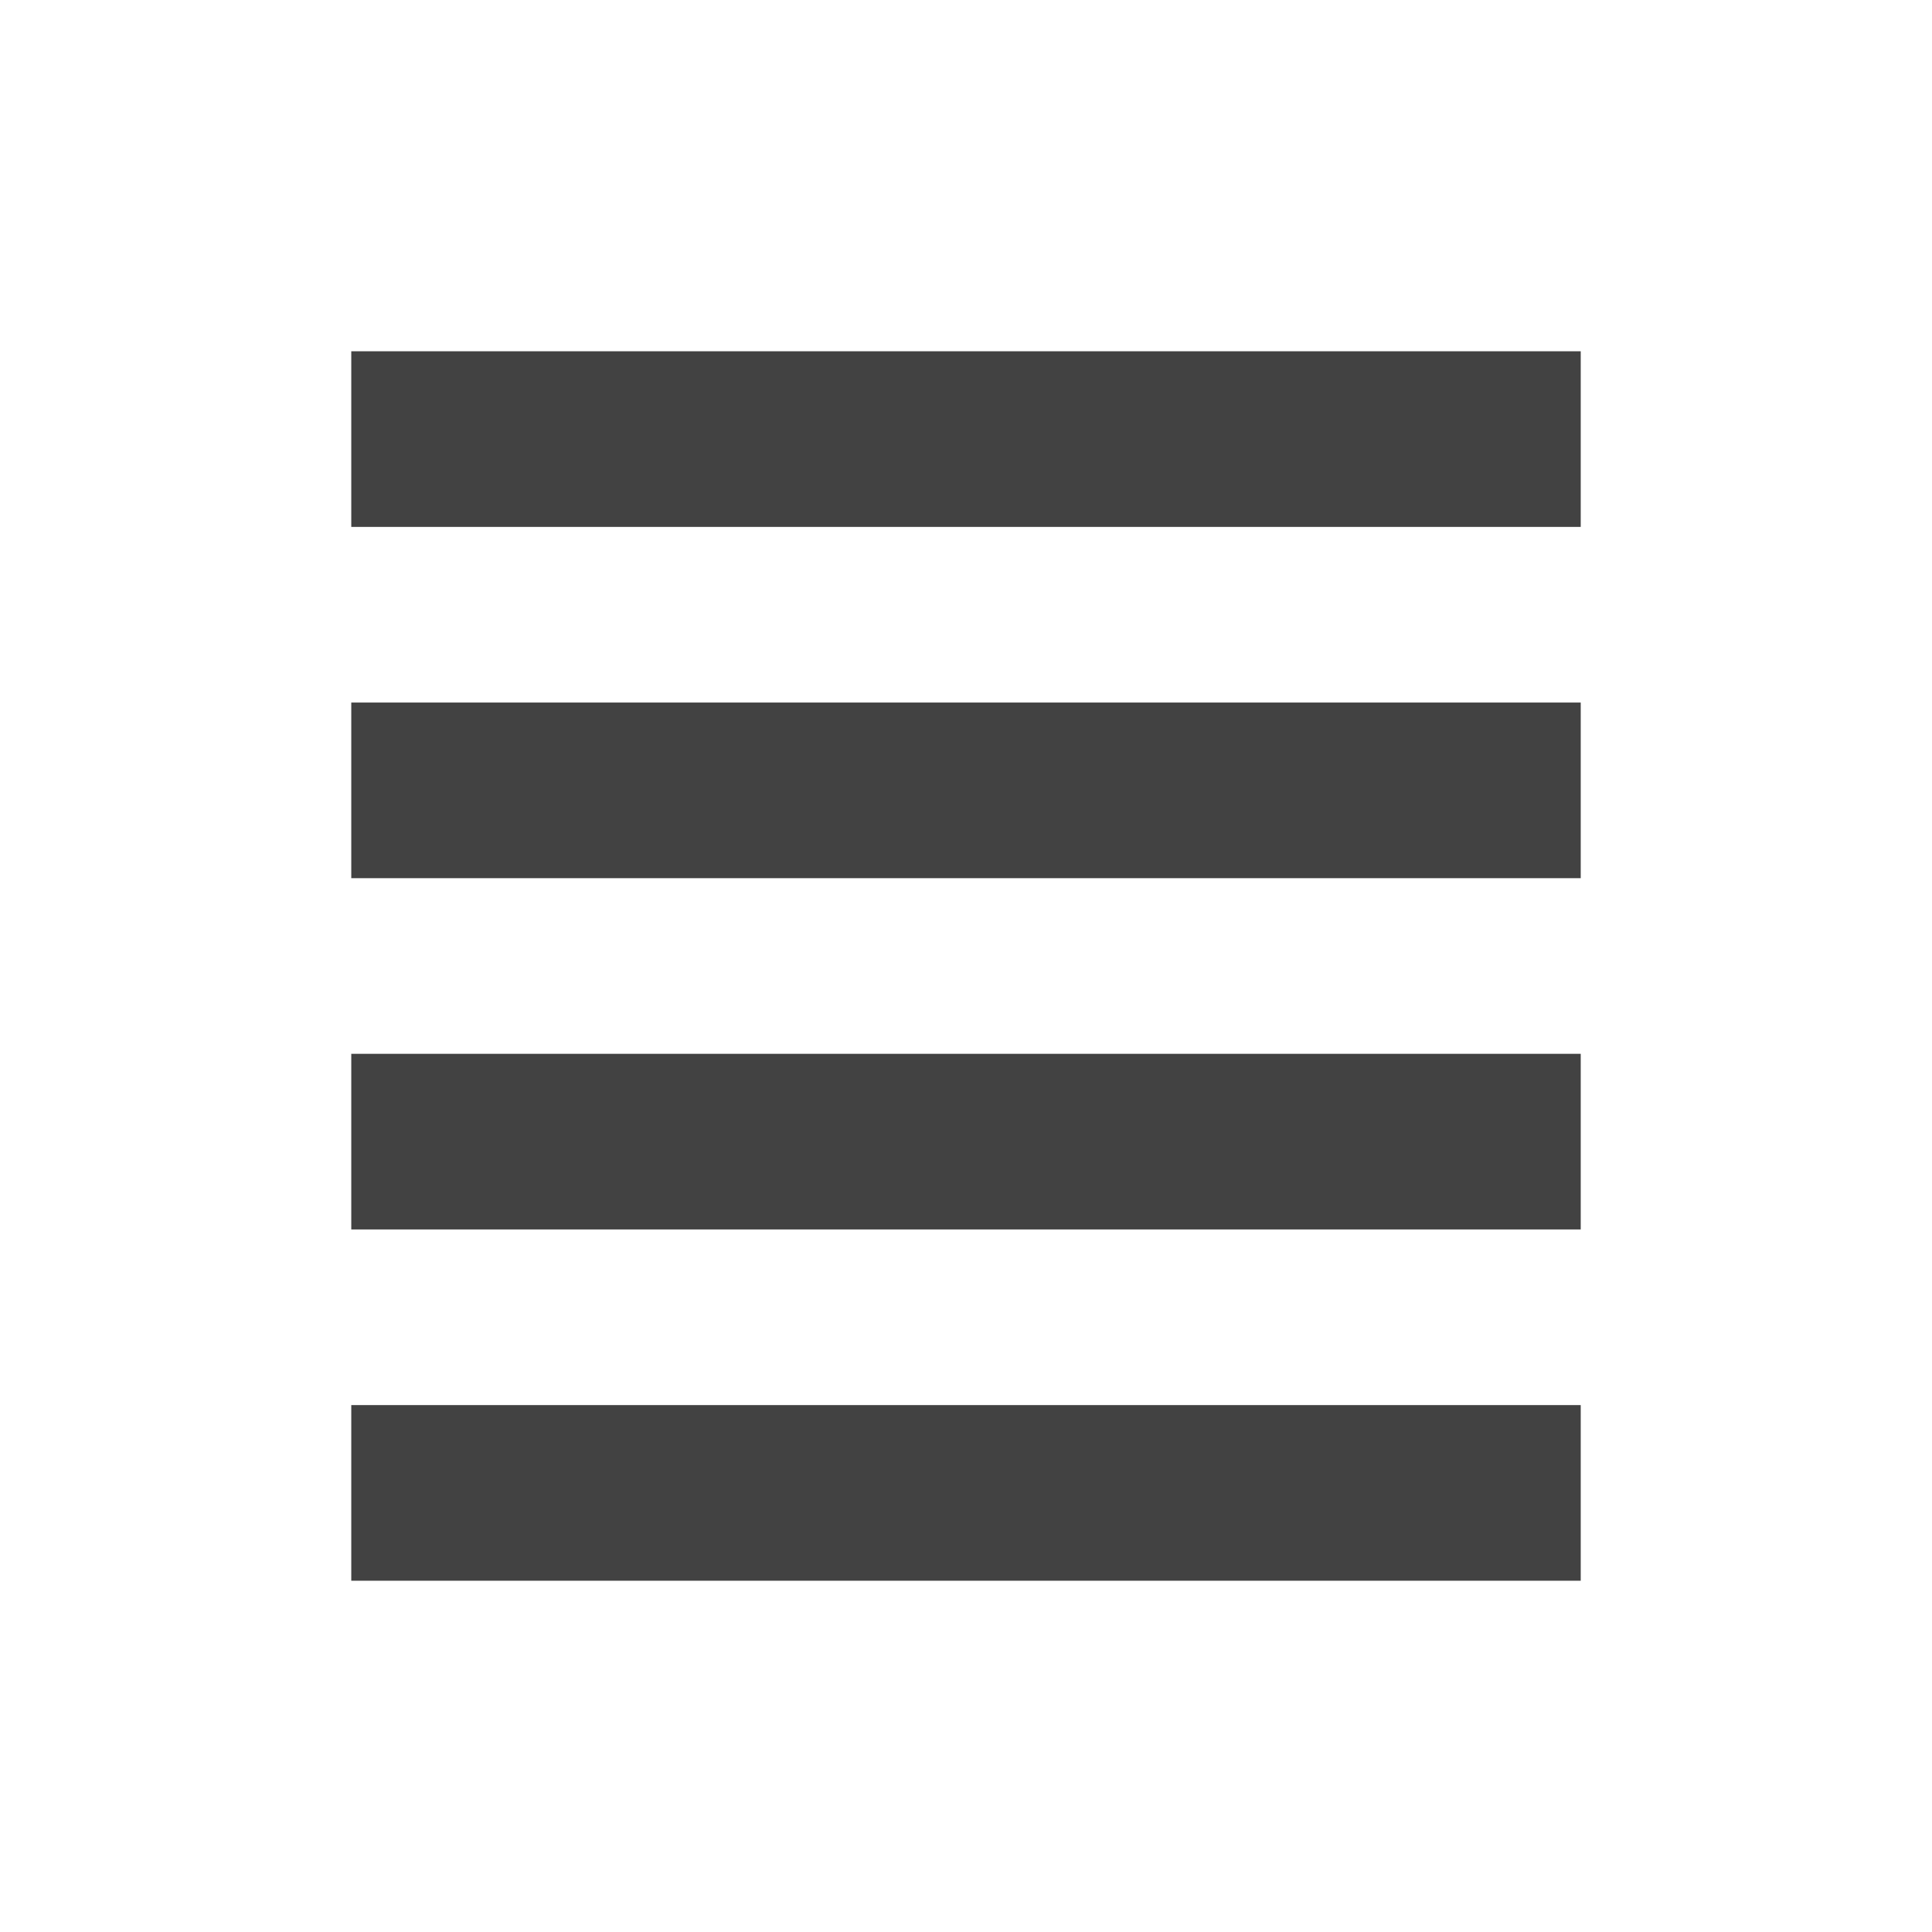
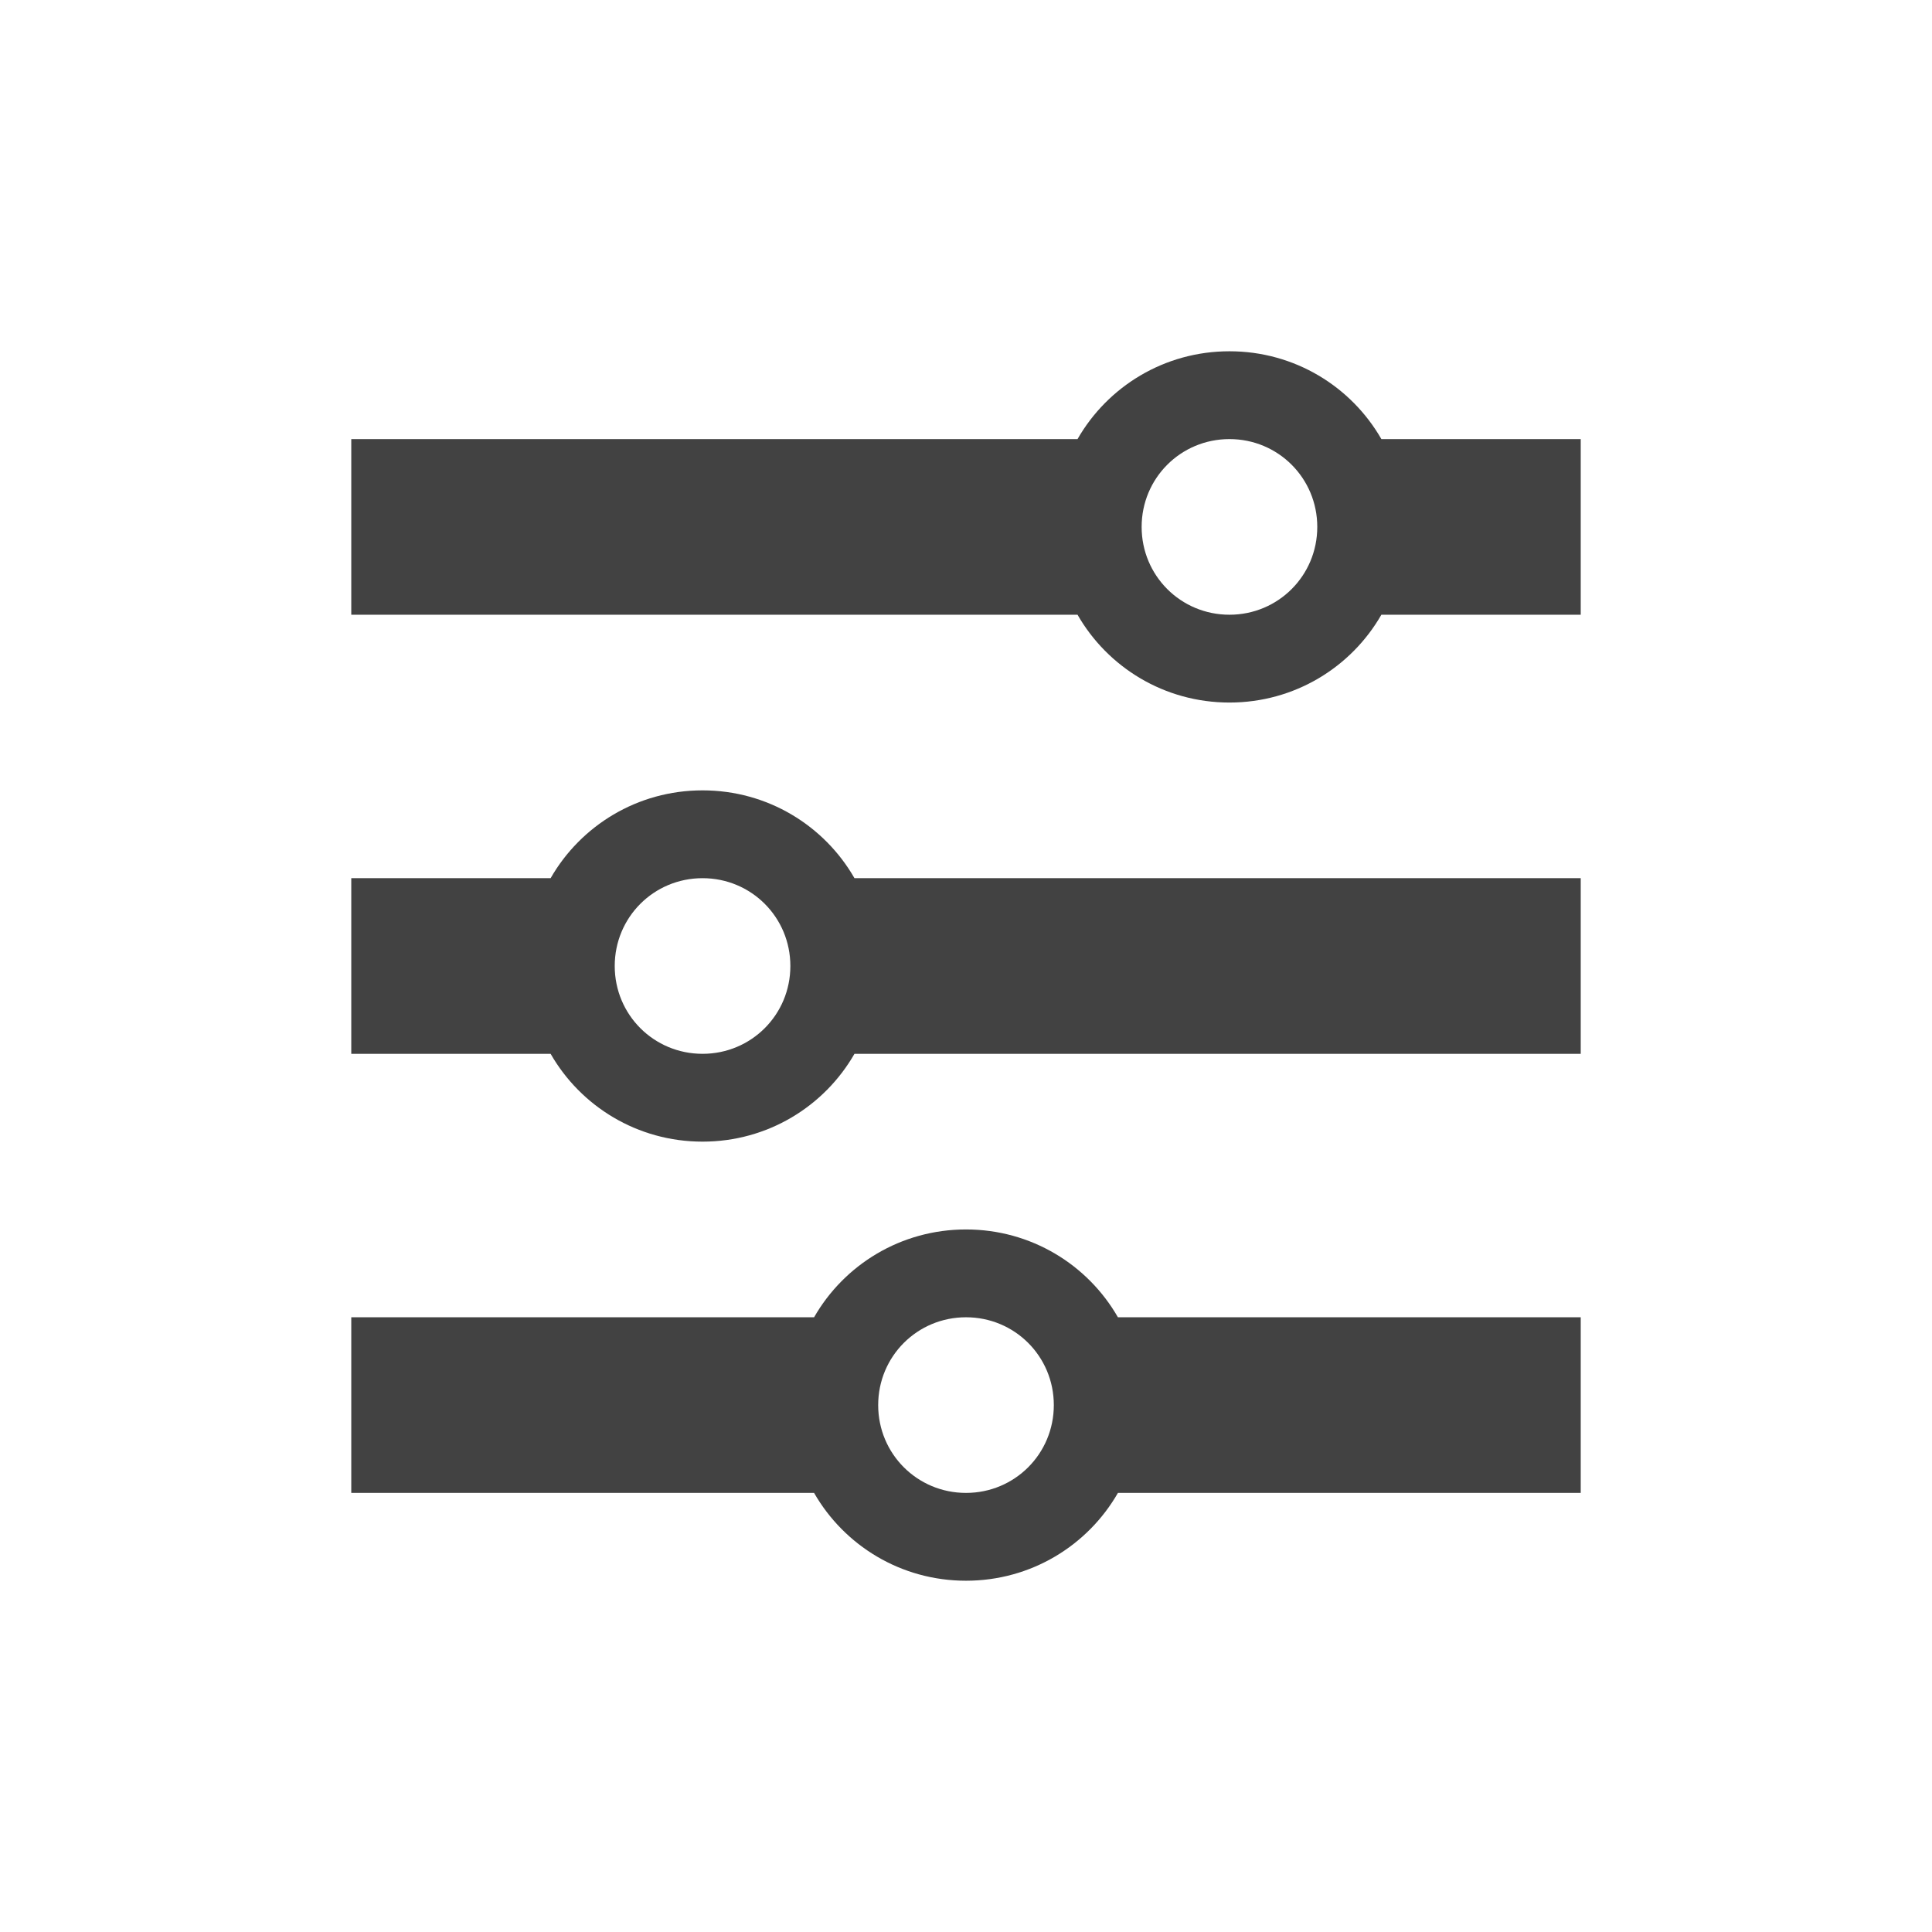
<svg xmlns="http://www.w3.org/2000/svg" width="22px" height="22px" viewBox="0 0 22 22" version="1.1">
  <g id="surface1">
    <defs>
      <style id="current-color-scheme" type="text/css">
   .ColorScheme-Text { color:#424242; } .ColorScheme-Highlight { color:#eeeeee; }
  </style>
    </defs>
-     <path style="fill:currentColor" class="ColorScheme-Text" d="M 4 4 L 4 6 L 18 6 L 18 4 Z M 4 8 L 4 10 L 18 10 L 18 8 Z M 4 12 L 4 14 L 18 14 L 18 12 Z M 4 16 L 4 18 L 18 18 L 18 16 Z M 4 16 " />
+     <path style="fill:currentColor" class="ColorScheme-Text" d="M 14 4 C 13.258 4 12.613 4.402 12.27 5 L 4 5 L 4 7 L 12.27 7 C 12.613 7.598 13.258 8 14 8 C 14.742 8 15.387 7.598 15.73 7 L 18 7 L 18 5 L 15.73 5 C 15.387 4.402 14.742 4 14 4 Z M 14 5 C 14.555 5 15 5.445 15 6 C 15 6.555 14.555 7 14 7 C 13.445 7 13 6.555 13 6 C 13 5.445 13.445 5 14 5 Z M 8 9 C 7.258 9 6.613 9.402 6.27 10 L 4 10 L 4 12 L 6.27 12 C 6.613 12.598 7.258 13 8 13 C 8.742 13 9.387 12.598 9.73 12 L 18 12 L 18 10 L 9.73 10 C 9.387 9.402 8.742 9 8 9 Z M 8 10 C 8.555 10 9 10.445 9 11 C 9 11.555 8.555 12 8 12 C 7.445 12 7 11.555 7 11 C 7 10.445 7.445 10 8 10 Z M 11 14 C 10.258 14 9.613 14.402 9.27 15 L 4 15 L 4 17 L 9.27 17 C 9.613 17.598 10.258 18 11 18 C 11.742 18 12.387 17.598 12.73 17 L 18 17 L 18 15 L 12.73 15 C 12.387 14.402 11.742 14 11 14 Z M 11 15 C 11.555 15 12 15.445 12 16 C 12 16.555 11.555 17 11 17 C 10.445 17 10 16.555 10 16 C 10 15.445 10.445 15 11 15 Z M 11 15 " />
  </g>
</svg>
